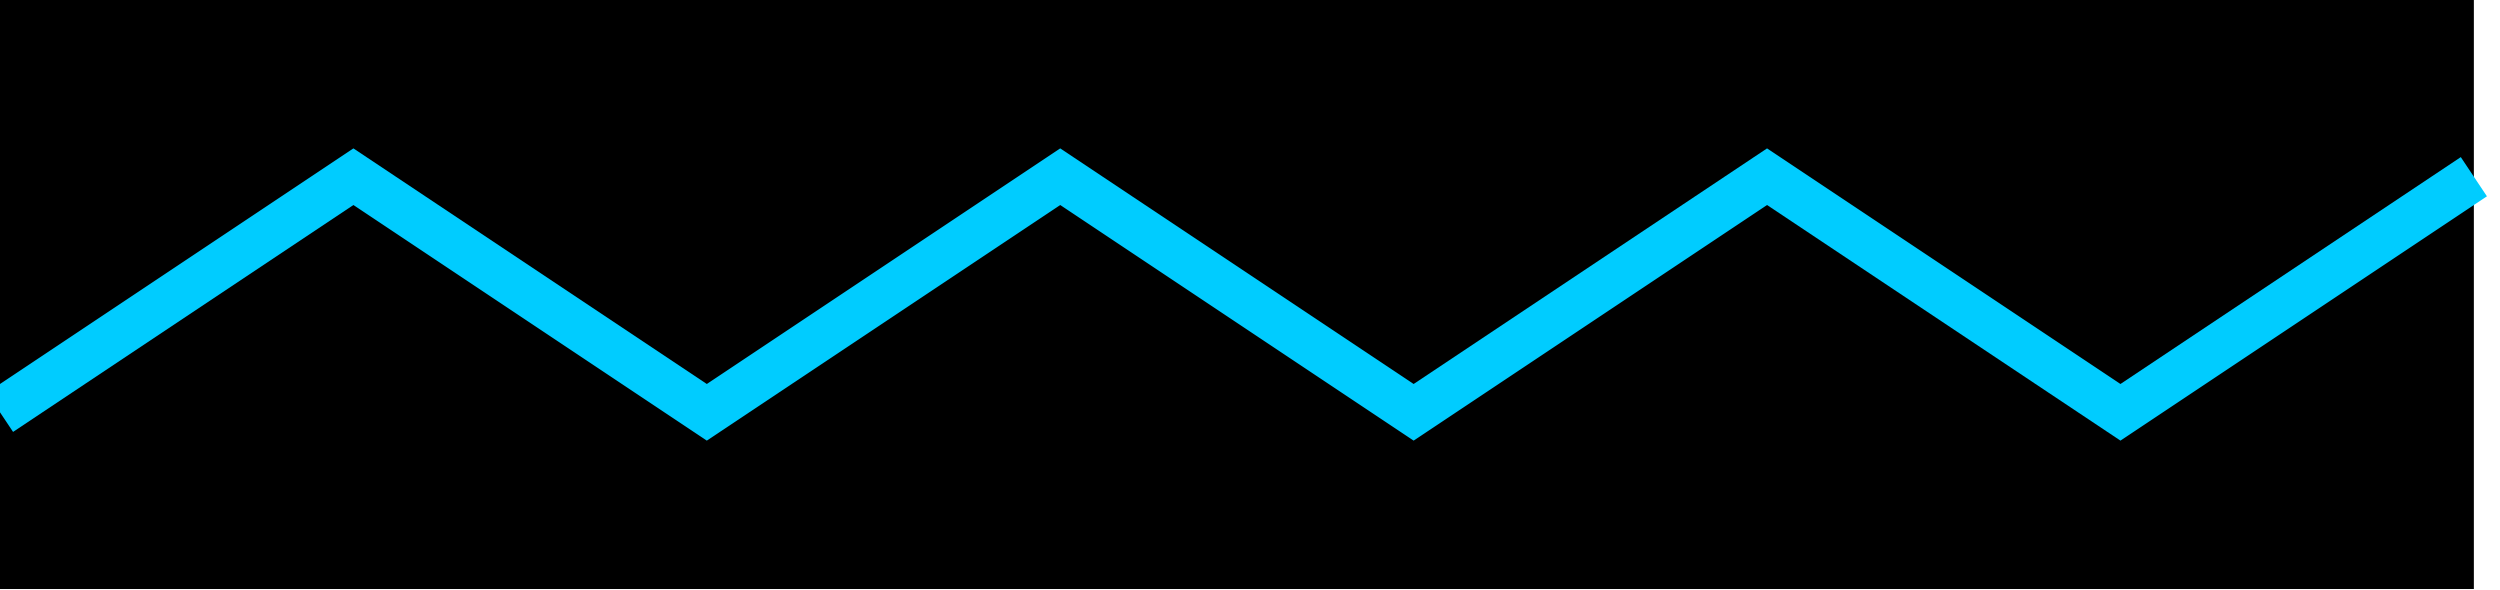
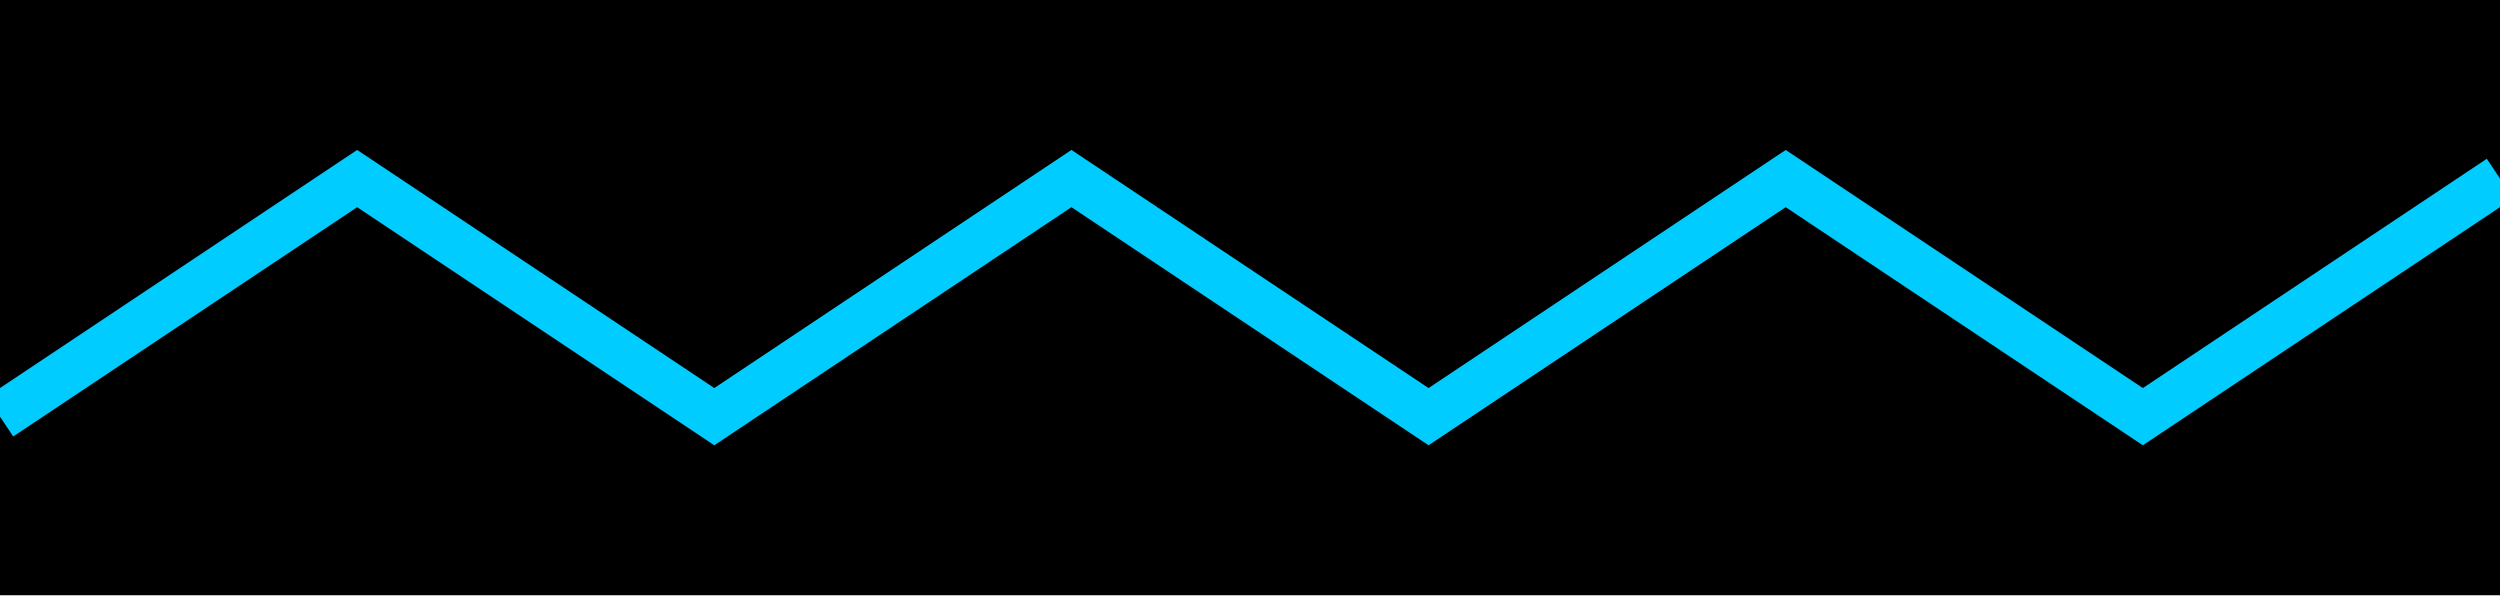
- <svg xmlns="http://www.w3.org/2000/svg" version="1.1" baseProfile="full" id="env_shape">
+ <svg xmlns="http://www.w3.org/2000/svg" version="1.1" baseProfile="full" id="env_shape" viewBox="0 0 210 50">
  <rect x="0" y="0" width="210 " height="50" style="fill:black" />
  <polyline points="0 35 30 15 60 35 90 15 120 35 150 15 180 35 210 15" stroke="#00ccff" stroke-width="4" stroke-linecap="butt" fill="none" stroke-linejoin="miter" />
</svg>
